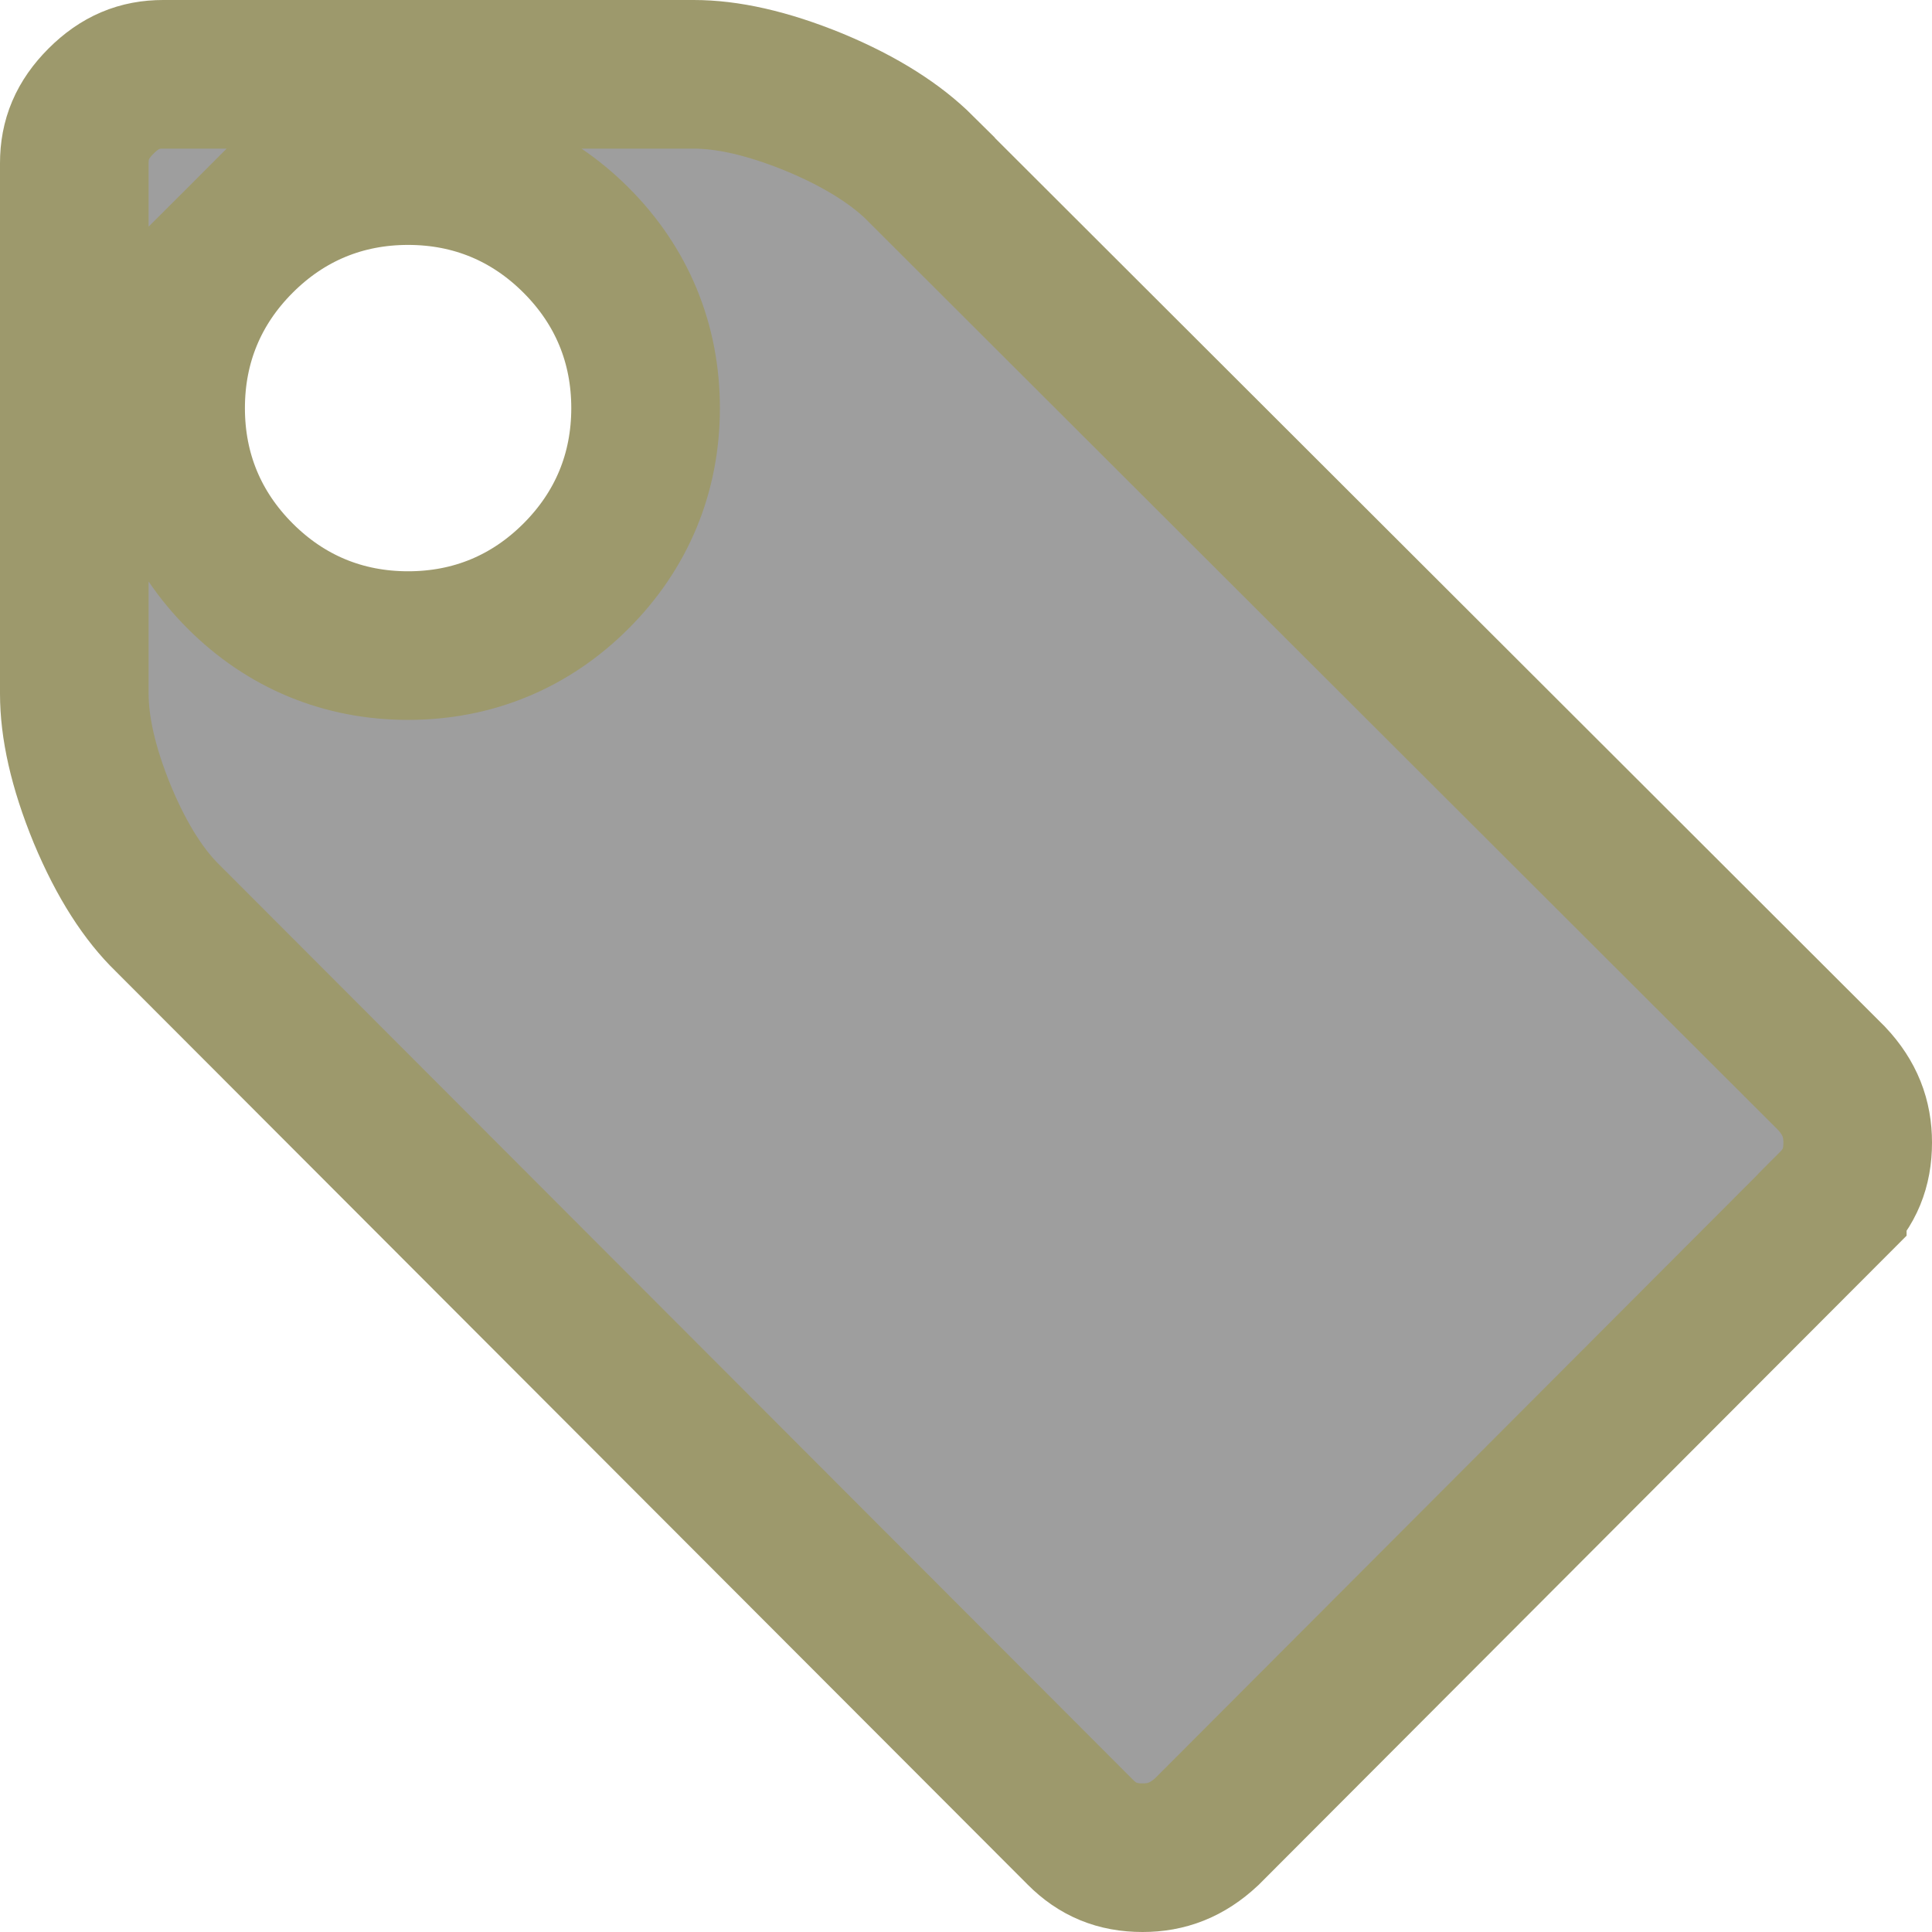
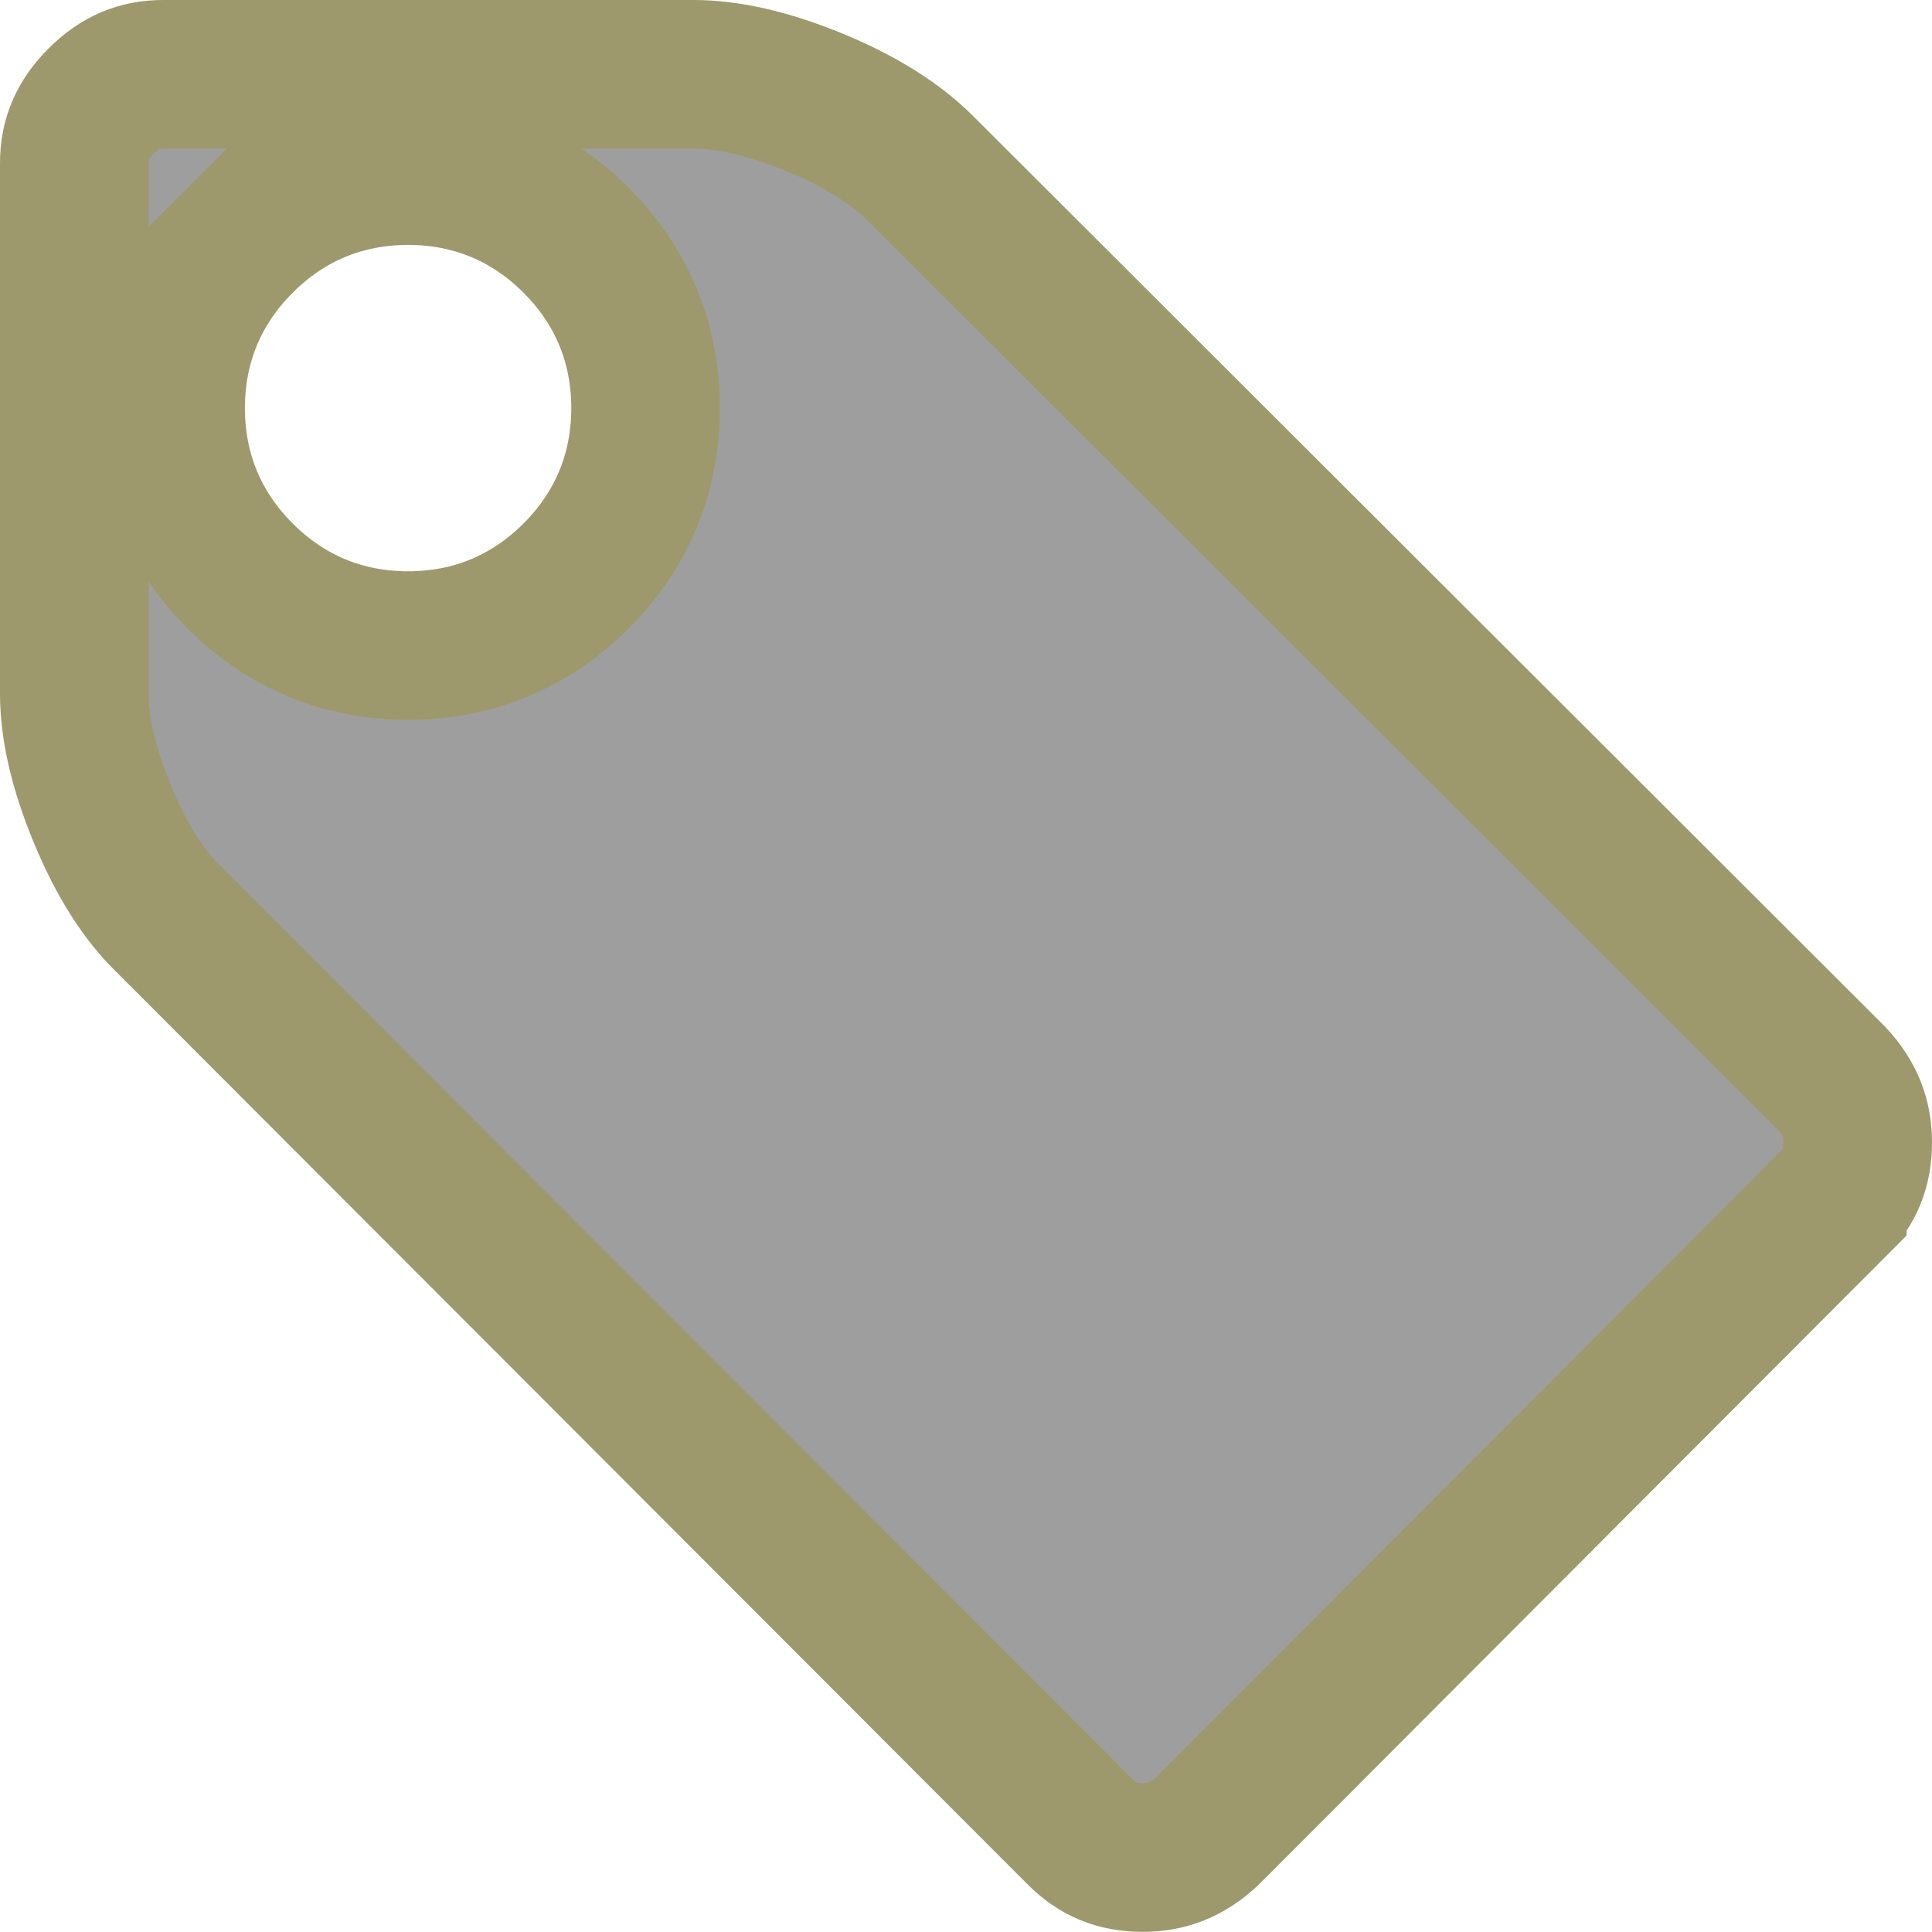
- <svg xmlns="http://www.w3.org/2000/svg" width="13" height="13" viewBox="0 0 13 13" fill="none">
-   <path d="M12.329 8.107L12.329 8.108L8.121 12.324C7.988 12.448 7.851 12.5 7.688 12.5C7.516 12.5 7.386 12.445 7.27 12.329L1.135 6.185L1.135 6.185L1.13 6.18C0.973 6.028 0.823 5.802 0.689 5.481C0.556 5.157 0.5 4.889 0.5 4.668V1.098C0.5 0.938 0.553 0.807 0.68 0.68C0.807 0.553 0.938 0.5 1.098 0.5H4.668C4.889 0.5 5.157 0.556 5.481 0.689C5.803 0.823 6.034 0.975 6.194 1.134L6.194 1.135L12.324 7.256C12.448 7.388 12.5 7.526 12.5 7.688C12.5 7.861 12.445 7.991 12.329 8.107ZM1.616 1.616L1.969 1.969L1.616 1.616C1.308 1.924 1.148 2.31 1.148 2.746C1.148 3.182 1.308 3.568 1.616 3.876C1.924 4.184 2.31 4.344 2.746 4.344C3.182 4.344 3.568 4.184 3.876 3.876C4.184 3.568 4.344 3.182 4.344 2.746C4.344 2.31 4.184 1.924 3.876 1.616C3.568 1.308 3.182 1.148 2.746 1.148C2.31 1.148 1.924 1.308 1.616 1.616Z" fill="#9E9E9E" stroke="#9D996C" />
+ <svg xmlns="http://www.w3.org/2000/svg" width="13" height="13" fill="none" viewBox="0 0 13 13">
+   <path fill="#9E9E9E" stroke="#9D996C" d="M12.329 8.107l-0.0 0-4.208 4.216c-.132.124-.269.176-.432.176-.172 0-.302-.054-.419-.171L1.135 6.185l0-0-.005-.005c-.156-.152-.307-.378-.44-.7C.556 5.157.5 4.889.5 4.668V1.098C.5.938.553.807.68.68.807.553.938.5 1.098.5h3.57c.221 0 .489.056.813.189.322.133.553.285.713.445l0.0 0 6.13 6.121c.124.132.176.269.176.432 0 .172-.054.302-.171.419zM1.616 1.616l.354.354-.354-.354c-.308.308-.468.694-.468 1.13 0 .436.16.822.468 1.13.308.308.694.468 1.13.468.436 0 .822-.16 1.13-.468.308-.308.468-.694.468-1.13 0-.436-.16-.822-.468-1.13-.308-.308-.694-.468-1.13-.468-.436 0-.822.16-1.13.468z" />
</svg>
